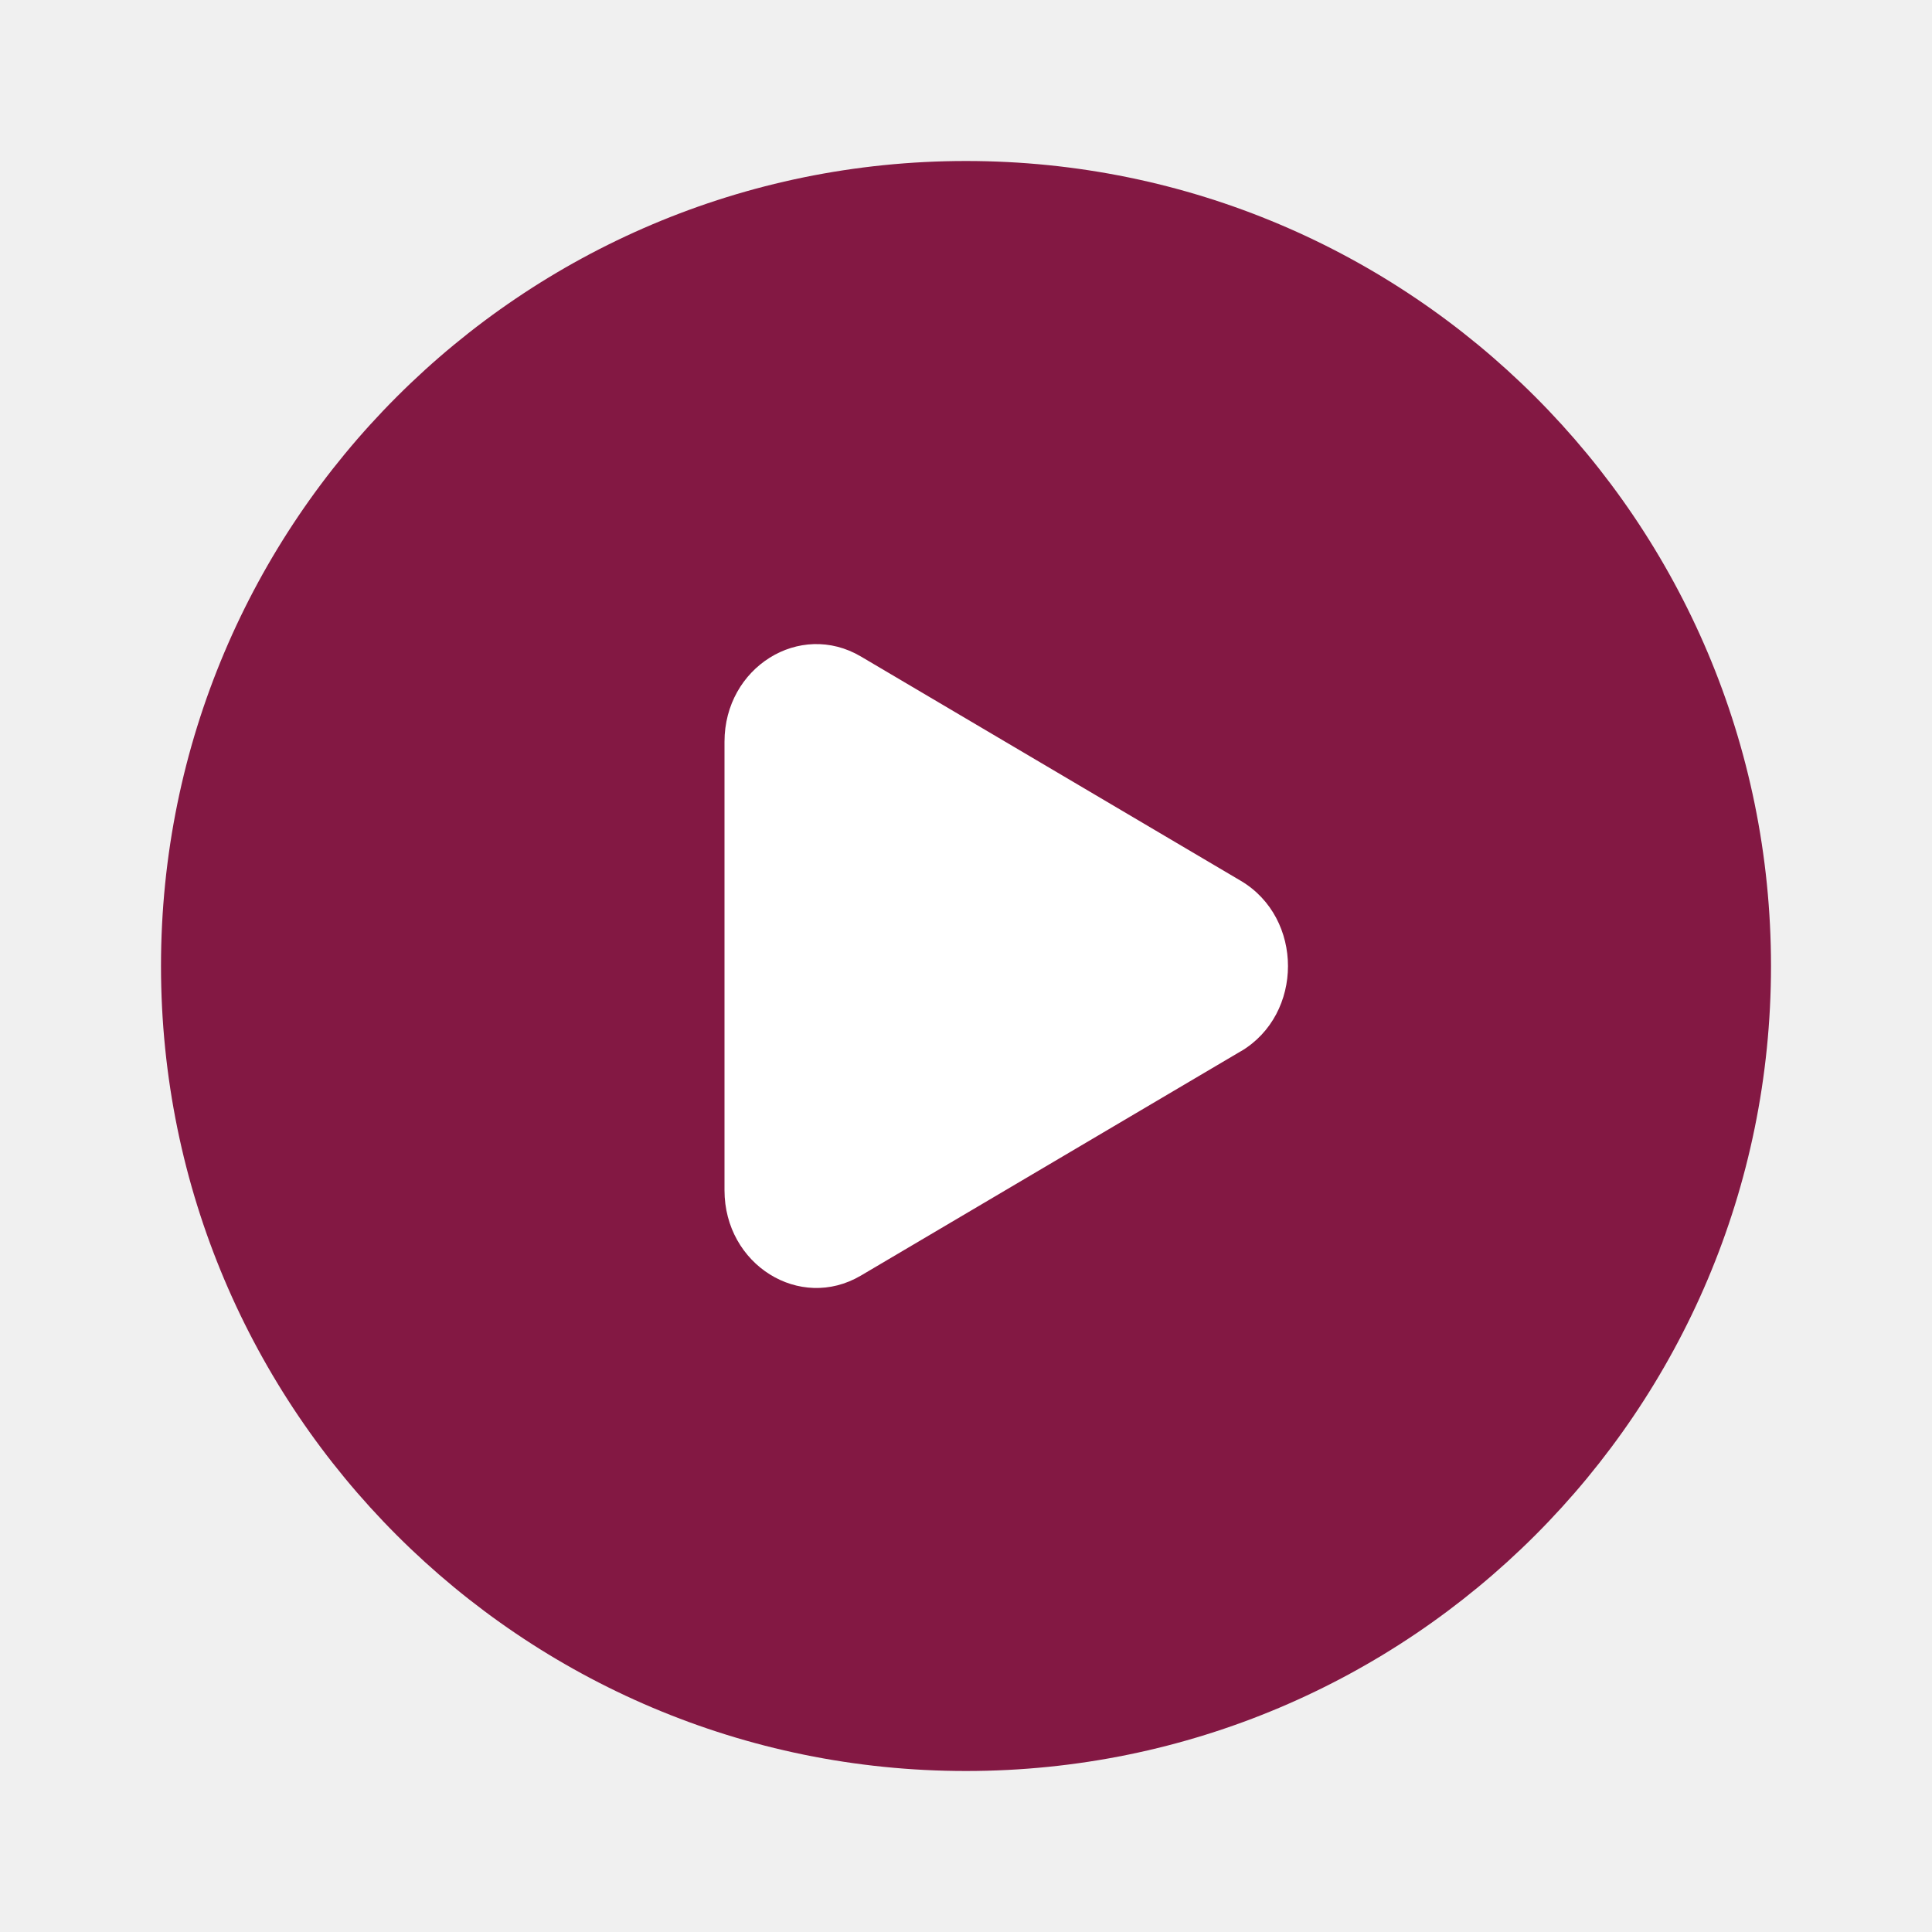
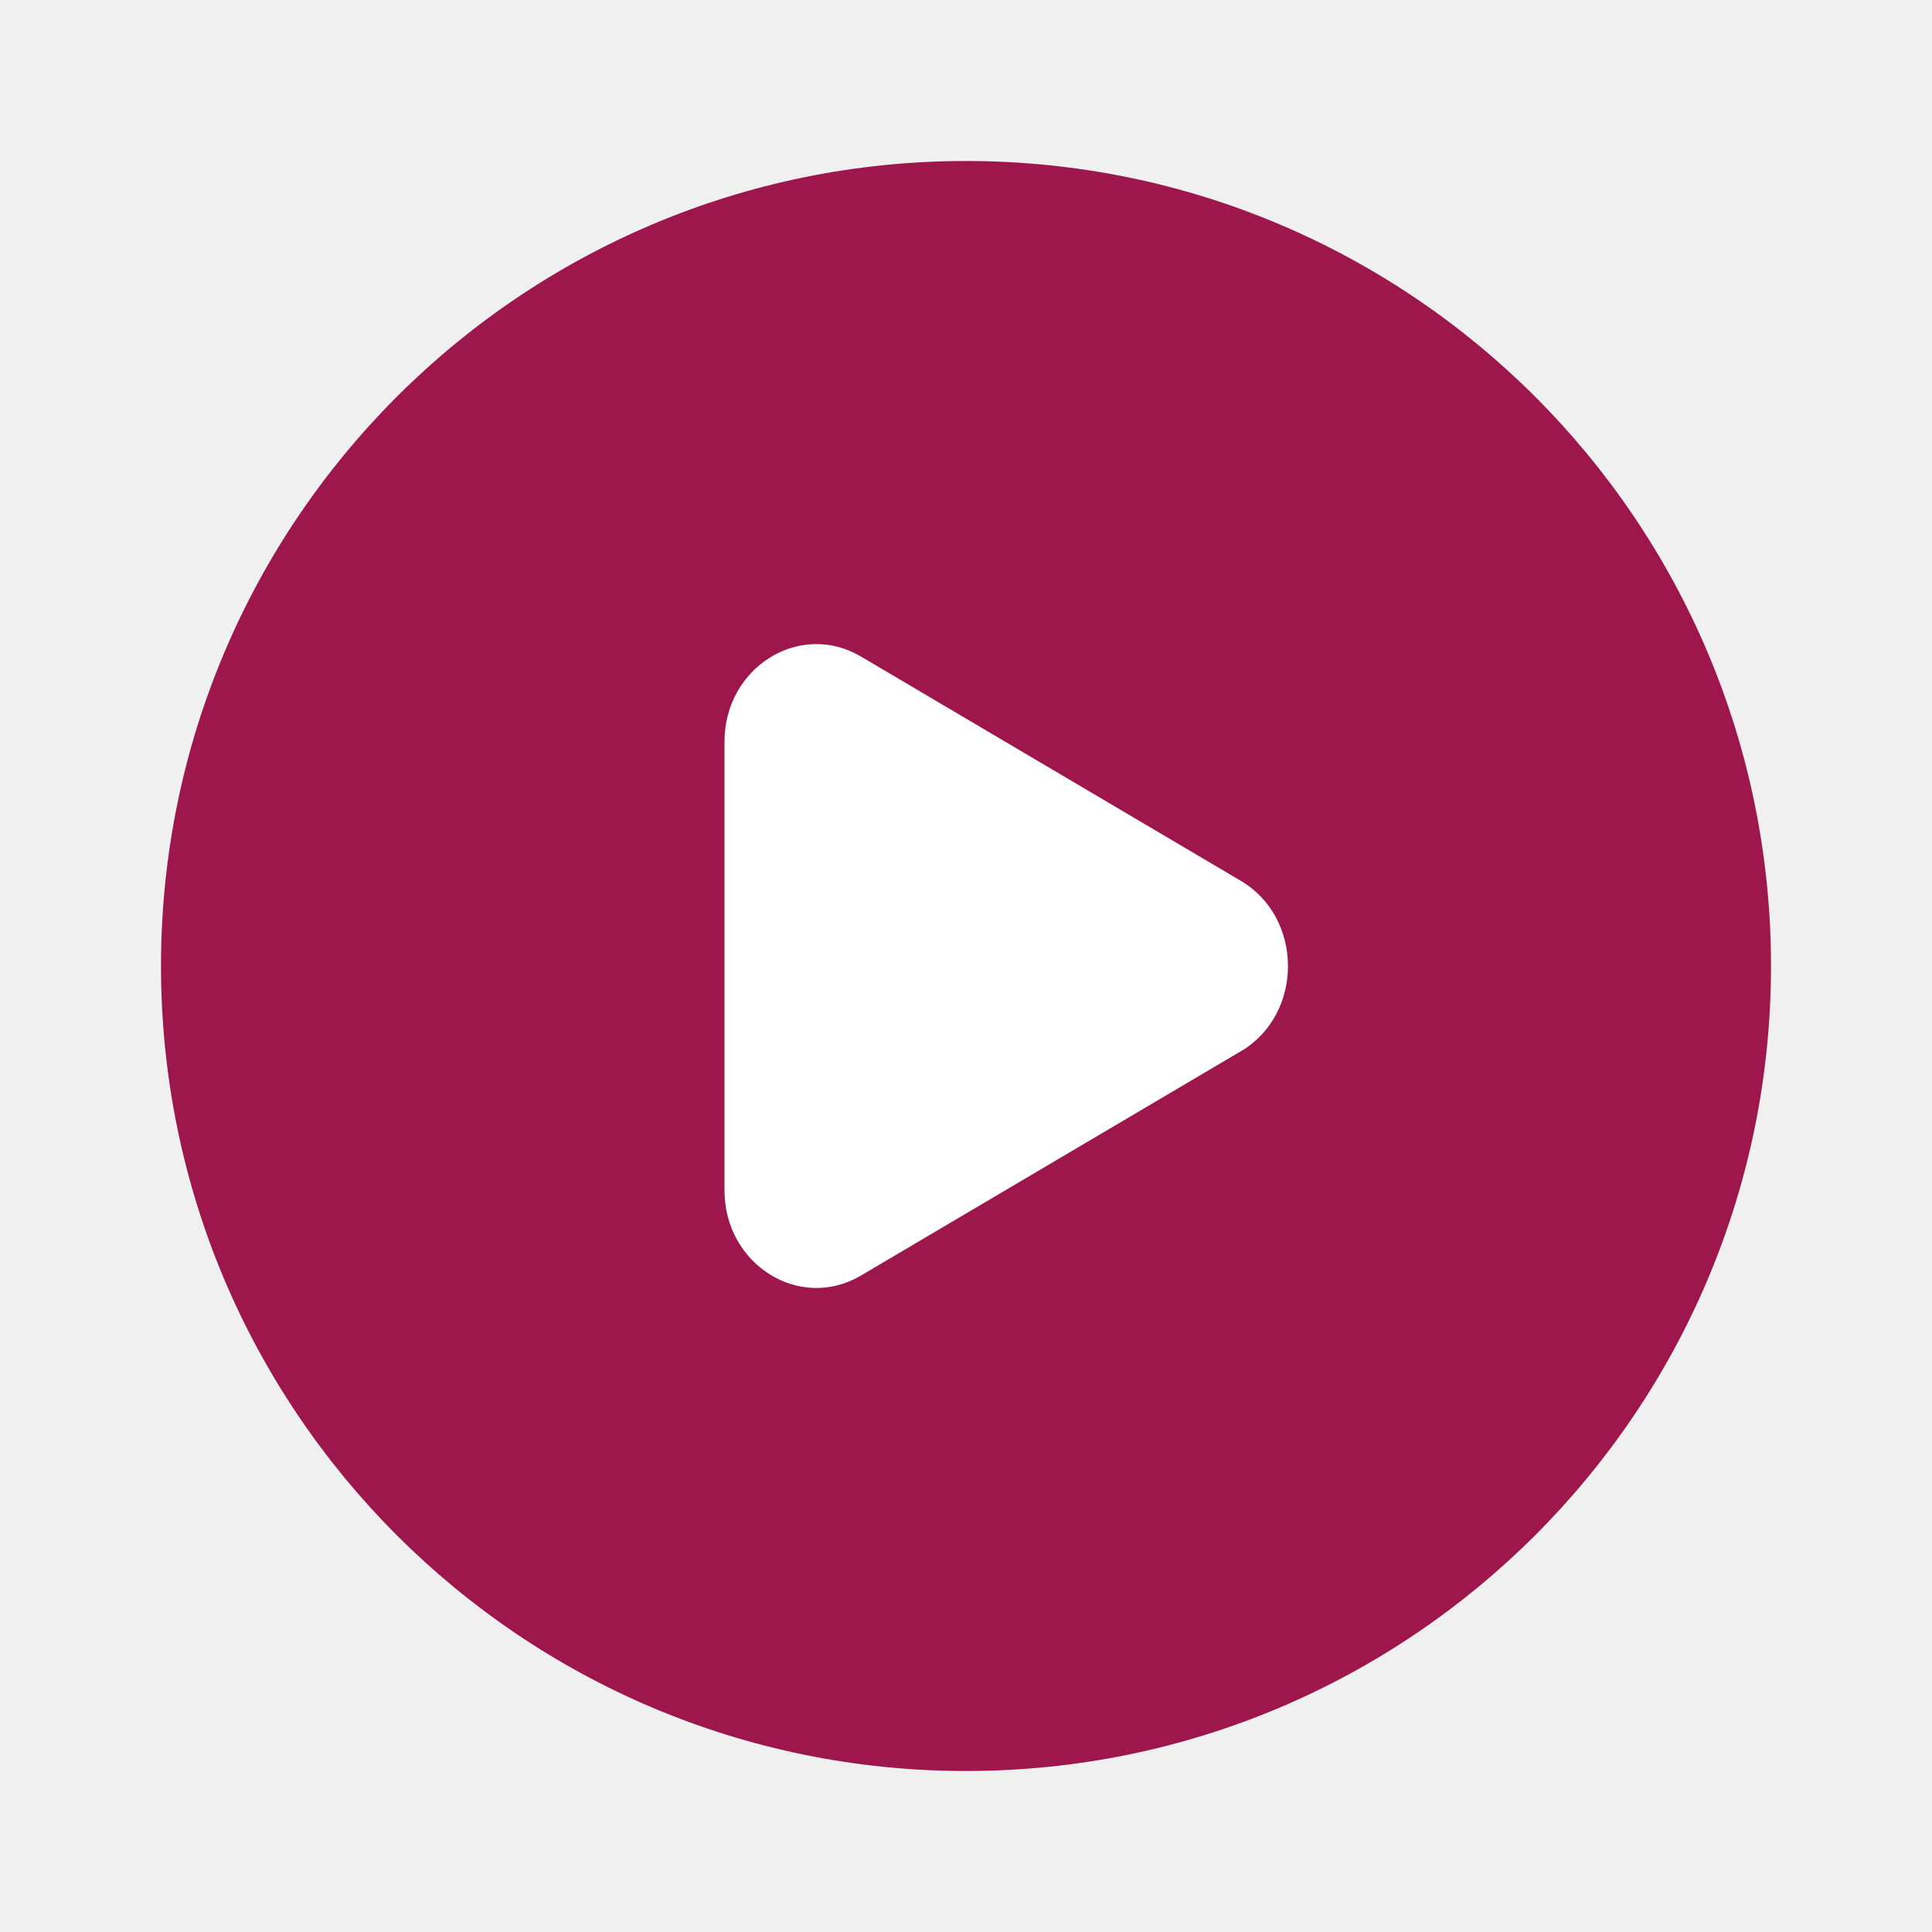
<svg xmlns="http://www.w3.org/2000/svg" width="800" height="800" viewBox="0 0 24 24" fill="none">
-   <path fill-rule="evenodd" clip-rule="evenodd" d="M12 22c5.523 0 10-4.477 10-10S17.523 2 12 2 2 6.477 2 12s4.477 10 10 10z" fill="#831843" />
+   <path fill-rule="evenodd" clip-rule="evenodd" d="M12 22c5.523 0 10-4.477 10-10S17.523 2 12 2 2 6.477 2 12s4.477 10 10 10z" fill="#9D174D" />
  <path d="M15.414 13.059l-4.72 2.787C9.934 16.294 9 15.71 9 14.786V9.214c0-.924.934-1.507 1.694-1.059l4.72 2.787c.781.462.781 1.656 0 2.118z" fill="#FFF" />
</svg>
